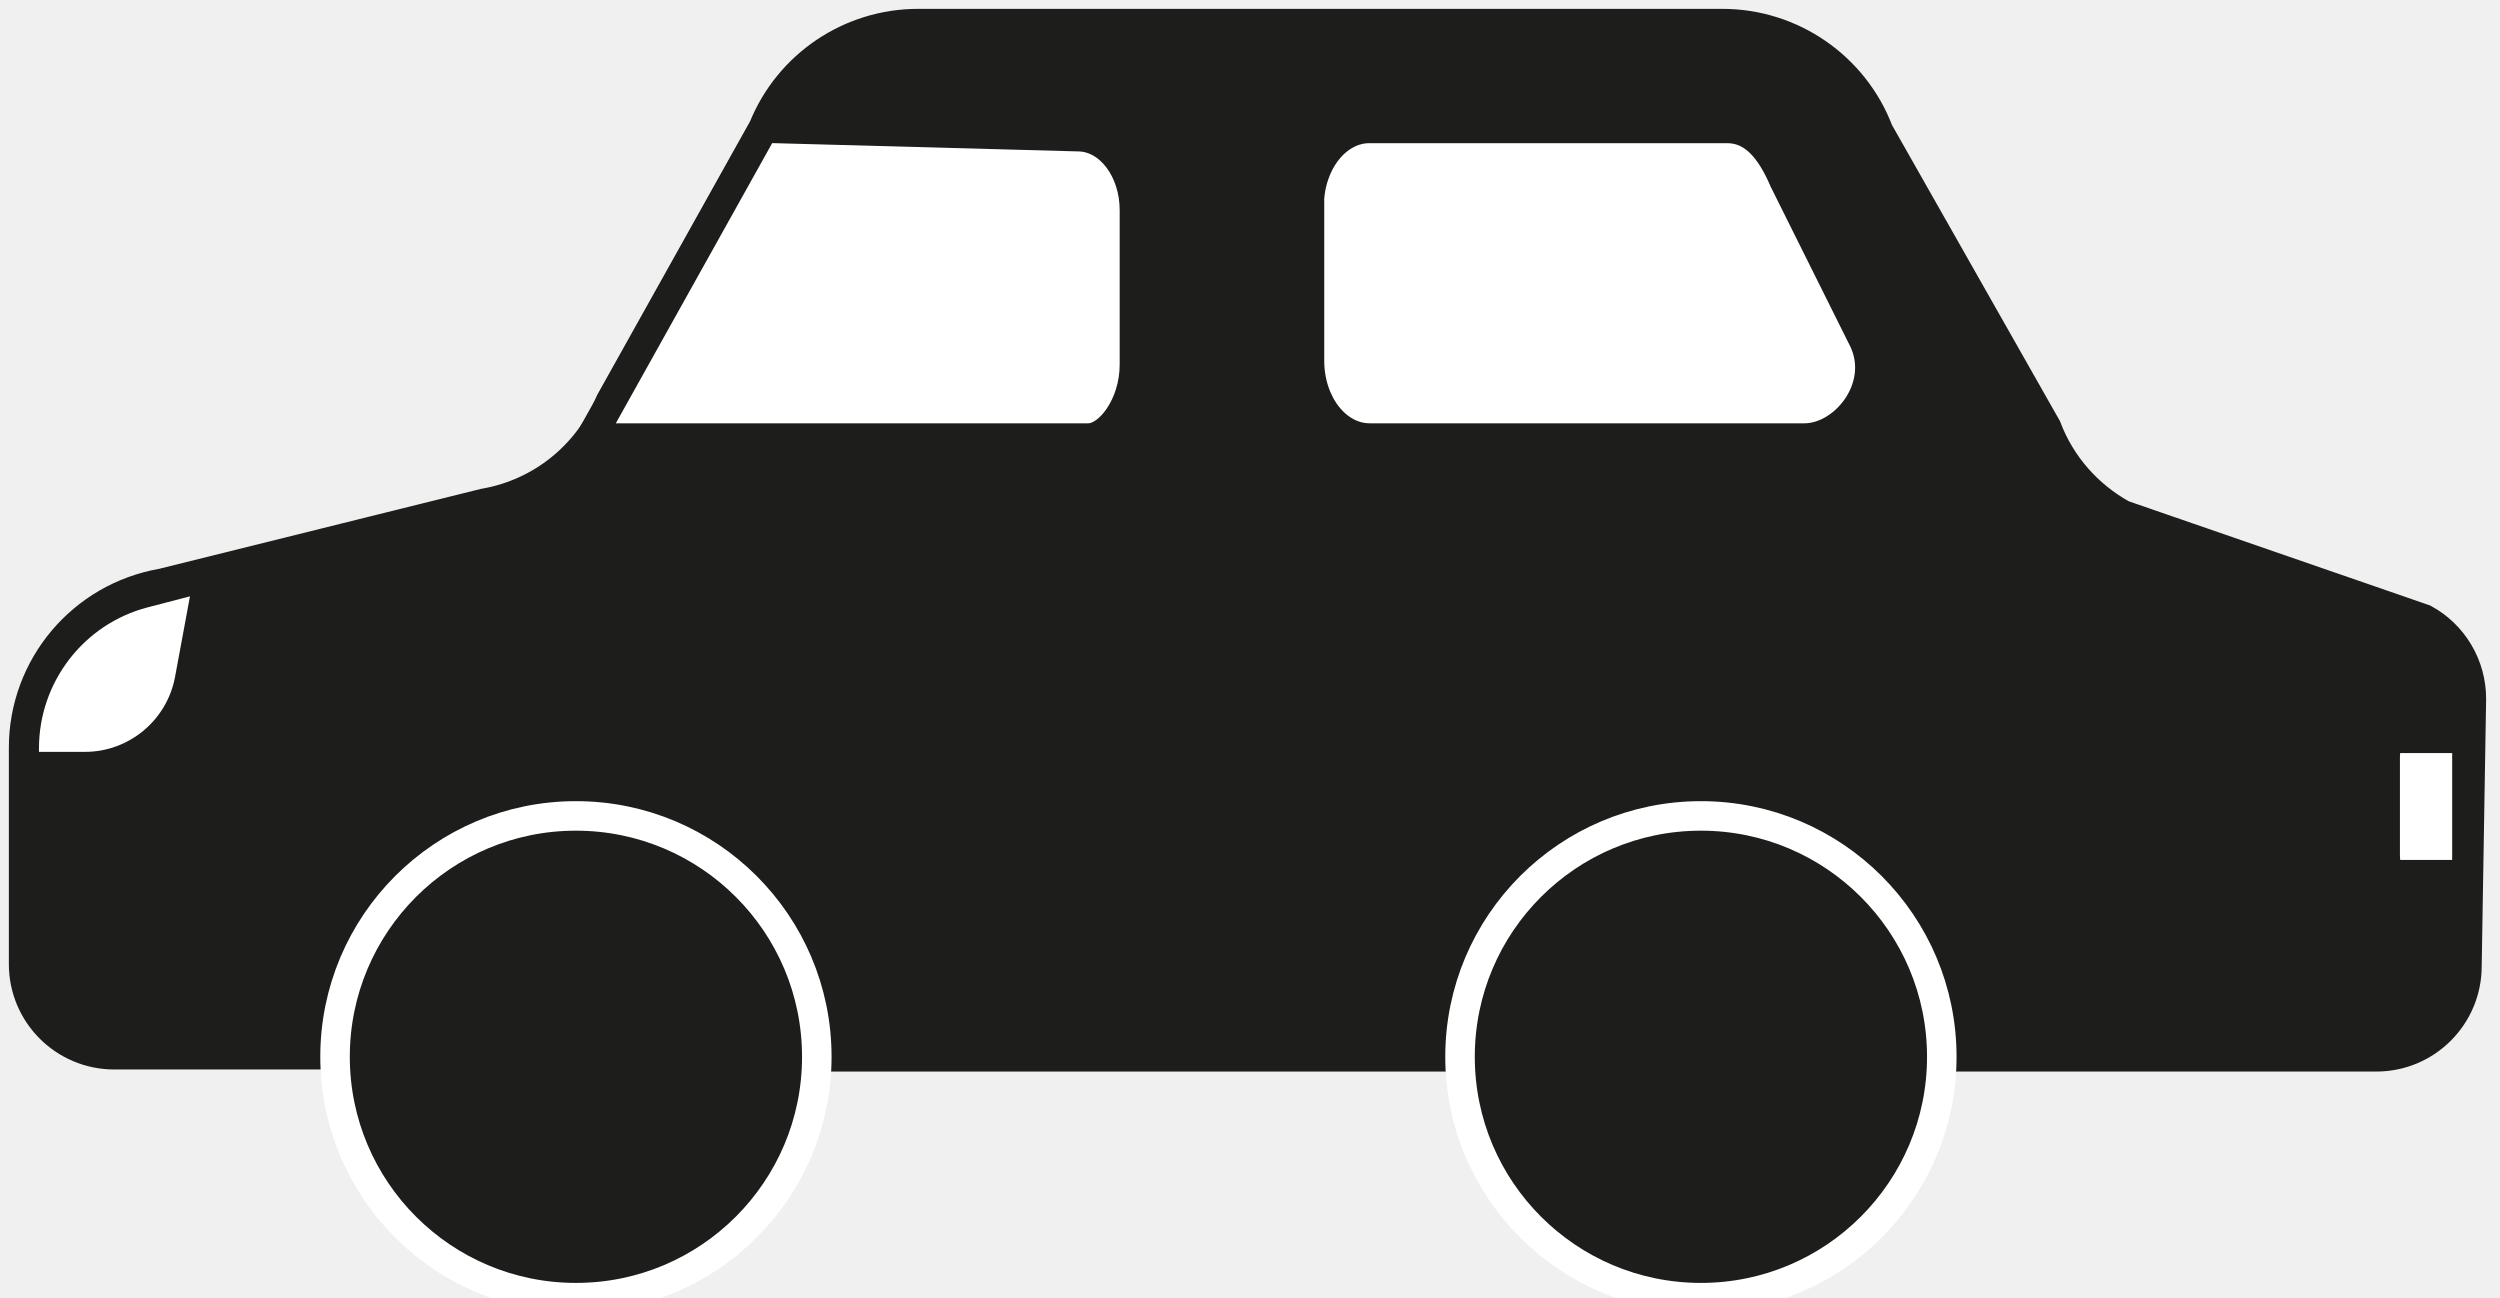
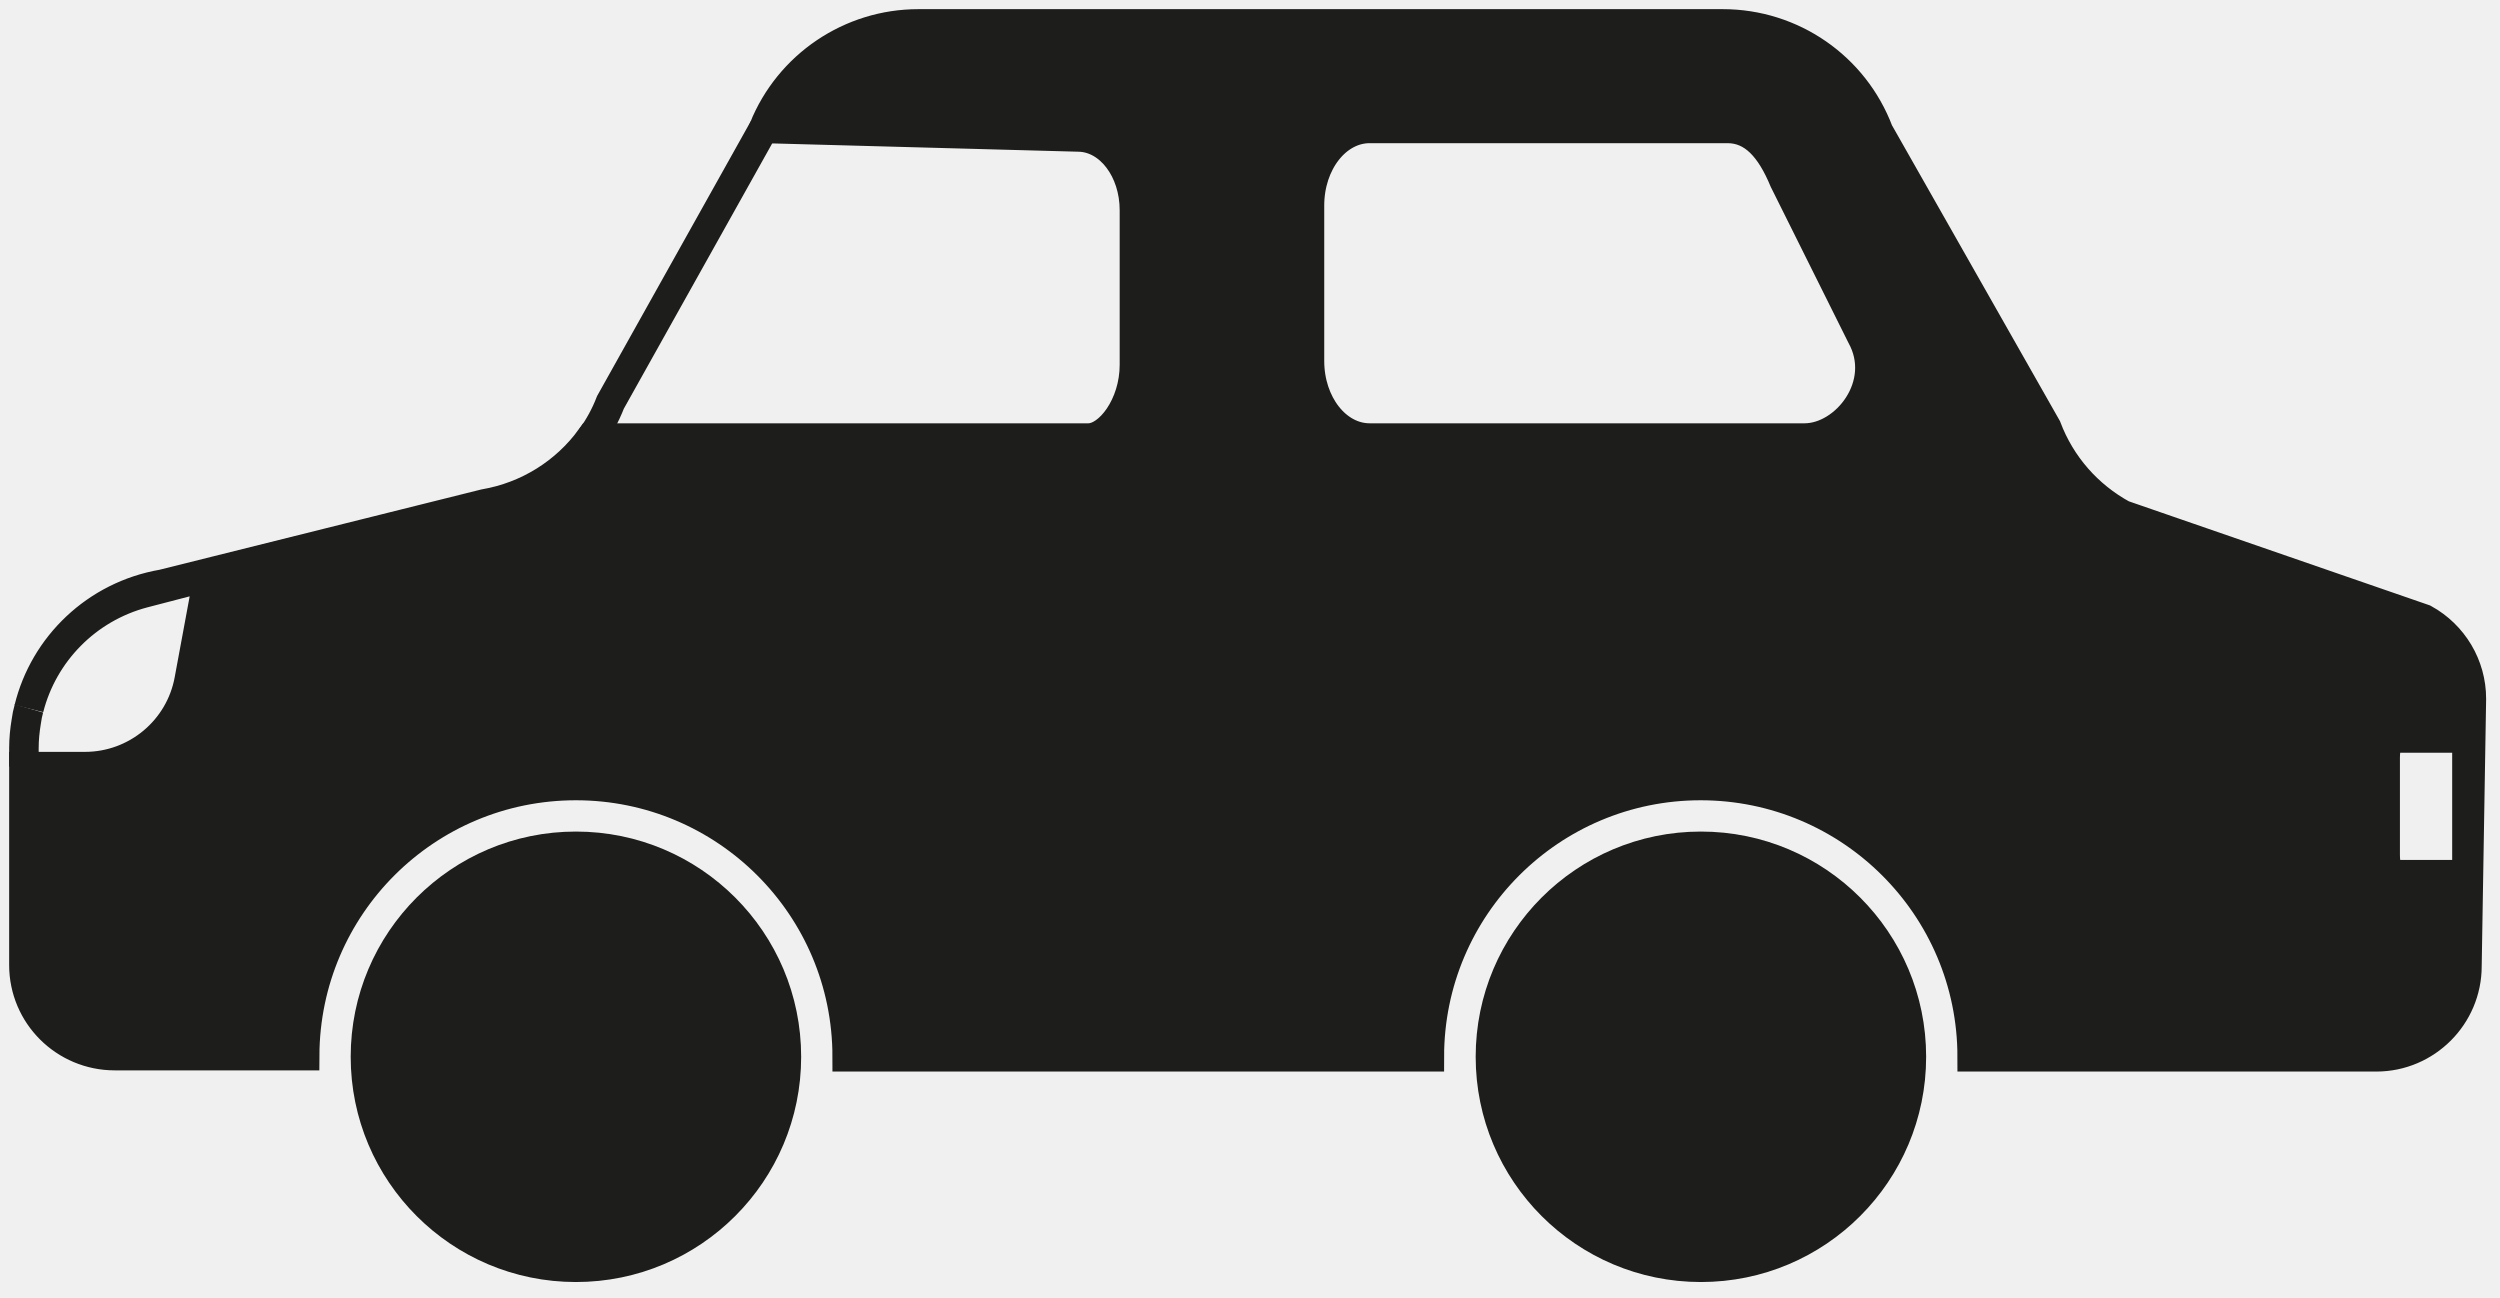
<svg xmlns="http://www.w3.org/2000/svg" id="Lager_1" version="1.1" viewBox="0 0 84.69 43.96">
  <defs>
    <style>
-       .st0 {
-         stroke: #fff;
+       .st0, .st1 {
+         fill: #1d1d1b;
      }

-       .st0, .st1, .st2, .st3 {
+       .st1, .st2 {
+         stroke: #1d1d1b;
        stroke-miterlimit: 10;
      }

-       .st0, .st2 {
-         fill: #1d1d1b;
-       }
- 
-       .st1 {
-         fill: #fff;
-       }
- 
-       .st1, .st2, .st3 {
-         stroke: #1d1d1b;
-       }
- 
-       .st3 {
+       .st2 {
        fill: none;
      }
    </style>
  </defs>
-   <path class="st3" d="M85.12,30.58" />
-   <path class="st3" d="M21.77,10.95" />
-   <line class="st3" x1="27.67" y1="35.8" x2="49.46" y2="35.8" />
-   <path class="st2" d="M65.78,35.8h14.72c1.7,0,3.07-1.38,3.07-3.07l.15-9.06c0-1.12-.61-2.16-1.6-2.7l-10.21-3.53c-1.18-.65-2.1-1.69-2.58-2.96l-5.69-10.03c-.83-2.19-2.94-3.65-5.29-3.65h-27.25c-2.3,0-4.38,1.4-5.24,3.53l-5.18,9.27c-.73,1.81-2.35,3.12-4.28,3.45l-10.91,2.71c-2.71.47-4.69,2.82-4.69,5.57v7.33c0,1.7,1.38,3.07,3.07,3.07h7.47" />
-   <path class="st1" d="M20.01,14.84h16.86c.7,0,1.56-1.11,1.56-2.49v-5.23c0-1.35-.83-2.46-1.87-2.49l-10.69-.29-5.86,10.5Z" />
-   <path class="st1" d="M44.36,6.96v5.26c0,1.45.91,2.62,2.04,2.62h14.73c1.39,0,2.84-1.82,1.93-3.46l-2.62-5.26c-.47-1.1-1.06-1.77-1.93-1.77h-12.12c-1.12,0-2.04,1.17-2.04,2.62Z" />
-   <path class="st1" d="M.81,25.97h2.07c1.73,0,3.22-1.24,3.54-2.94l.65-3.51-2.19.57c-2.39.62-4.06,2.79-4.06,5.26v.62Z" />
-   <path class="st1" d="M83.57,29.63v-4.62h-2.57c-.11,0-.2.3-.2.67v3.28c0,.37.09.67.2.67h2.57Z" />
-   <circle class="st0" cx="19.51" cy="35.8" r="8.16" />
-   <circle class="st0" cx="57.62" cy="35.8" r="8.16" />
-   <path class="st3" d="M107.74,42.88" />
-   <path class="st1" d="M5.27,14.84" />
-   <path class="st3" d="M110.95,25.35" />
-   <path class="st0" d="M108.64,31.03" />
-   <path class="st0" d="M-19.09-20.16" />
+   <path class="st1" d="M82.12,20.97l-10.21-3.53c-1.19-.65-2.1-1.69-2.58-2.96l-5.69-10.02c-.83-2.2-2.93-3.65-5.28-3.65h-27.25c-2.3,0-4.38,1.4-5.24,3.54l10.69.29c1.04.03,1.87,1.13,1.87,2.48v5.24c0,1.37-.86,2.48-1.56,2.48h-16.86c-.85,1.17-2.14,1.98-3.6,2.23l-10.9,2.72c-2.26.39-4.01,2.08-4.53,4.21.48-1.88,1.95-3.4,3.89-3.91l2.19-.57-.65,3.51c-.31,1.7-1.8,2.94-3.53,2.94H.81v6.72c0,1.7,1.38,3.07,3.08,3.07h6.43c.02-5.06,4.12-9.15,9.19-9.15s9.19,4.11,9.19,9.19h19.72c0-5.08,4.12-9.19,9.19-9.19s9.2,4.11,9.2,9.19h13.69c1.69,0,3.07-1.38,3.07-3.07l.15-9.06c0-1.13-.62-2.16-1.6-2.7ZM61.13,14.84h-14.73c-1.13,0-2.04-1.17-2.04-2.61v-5.27c0-1.44.91-2.61,2.04-2.61h12.12c.87,0,1.46.66,1.92,1.77l2.62,5.26c.91,1.64-.53,3.46-1.93,3.46ZM81,29.63c-.11,0-.2-.3-.2-.67v-3.29c0-.37.09-.67.2-.67h2.57v4.63h-2.57Z" />
+   <path class="st2" d="M.81,25.97v-.62c0-.31.03-.61.08-.91.02-.15.05-.3.09-.44" />
+   <path class="st2" d="M20.02,14.84c.27-.37.49-.77.66-1.21l5.19-9.28" />
+   <circle class="st0" cx="19.51" cy="35.8" r="7.63" />
+   <circle class="st0" cx="57.62" cy="35.8" r="7.63" />
</svg>
